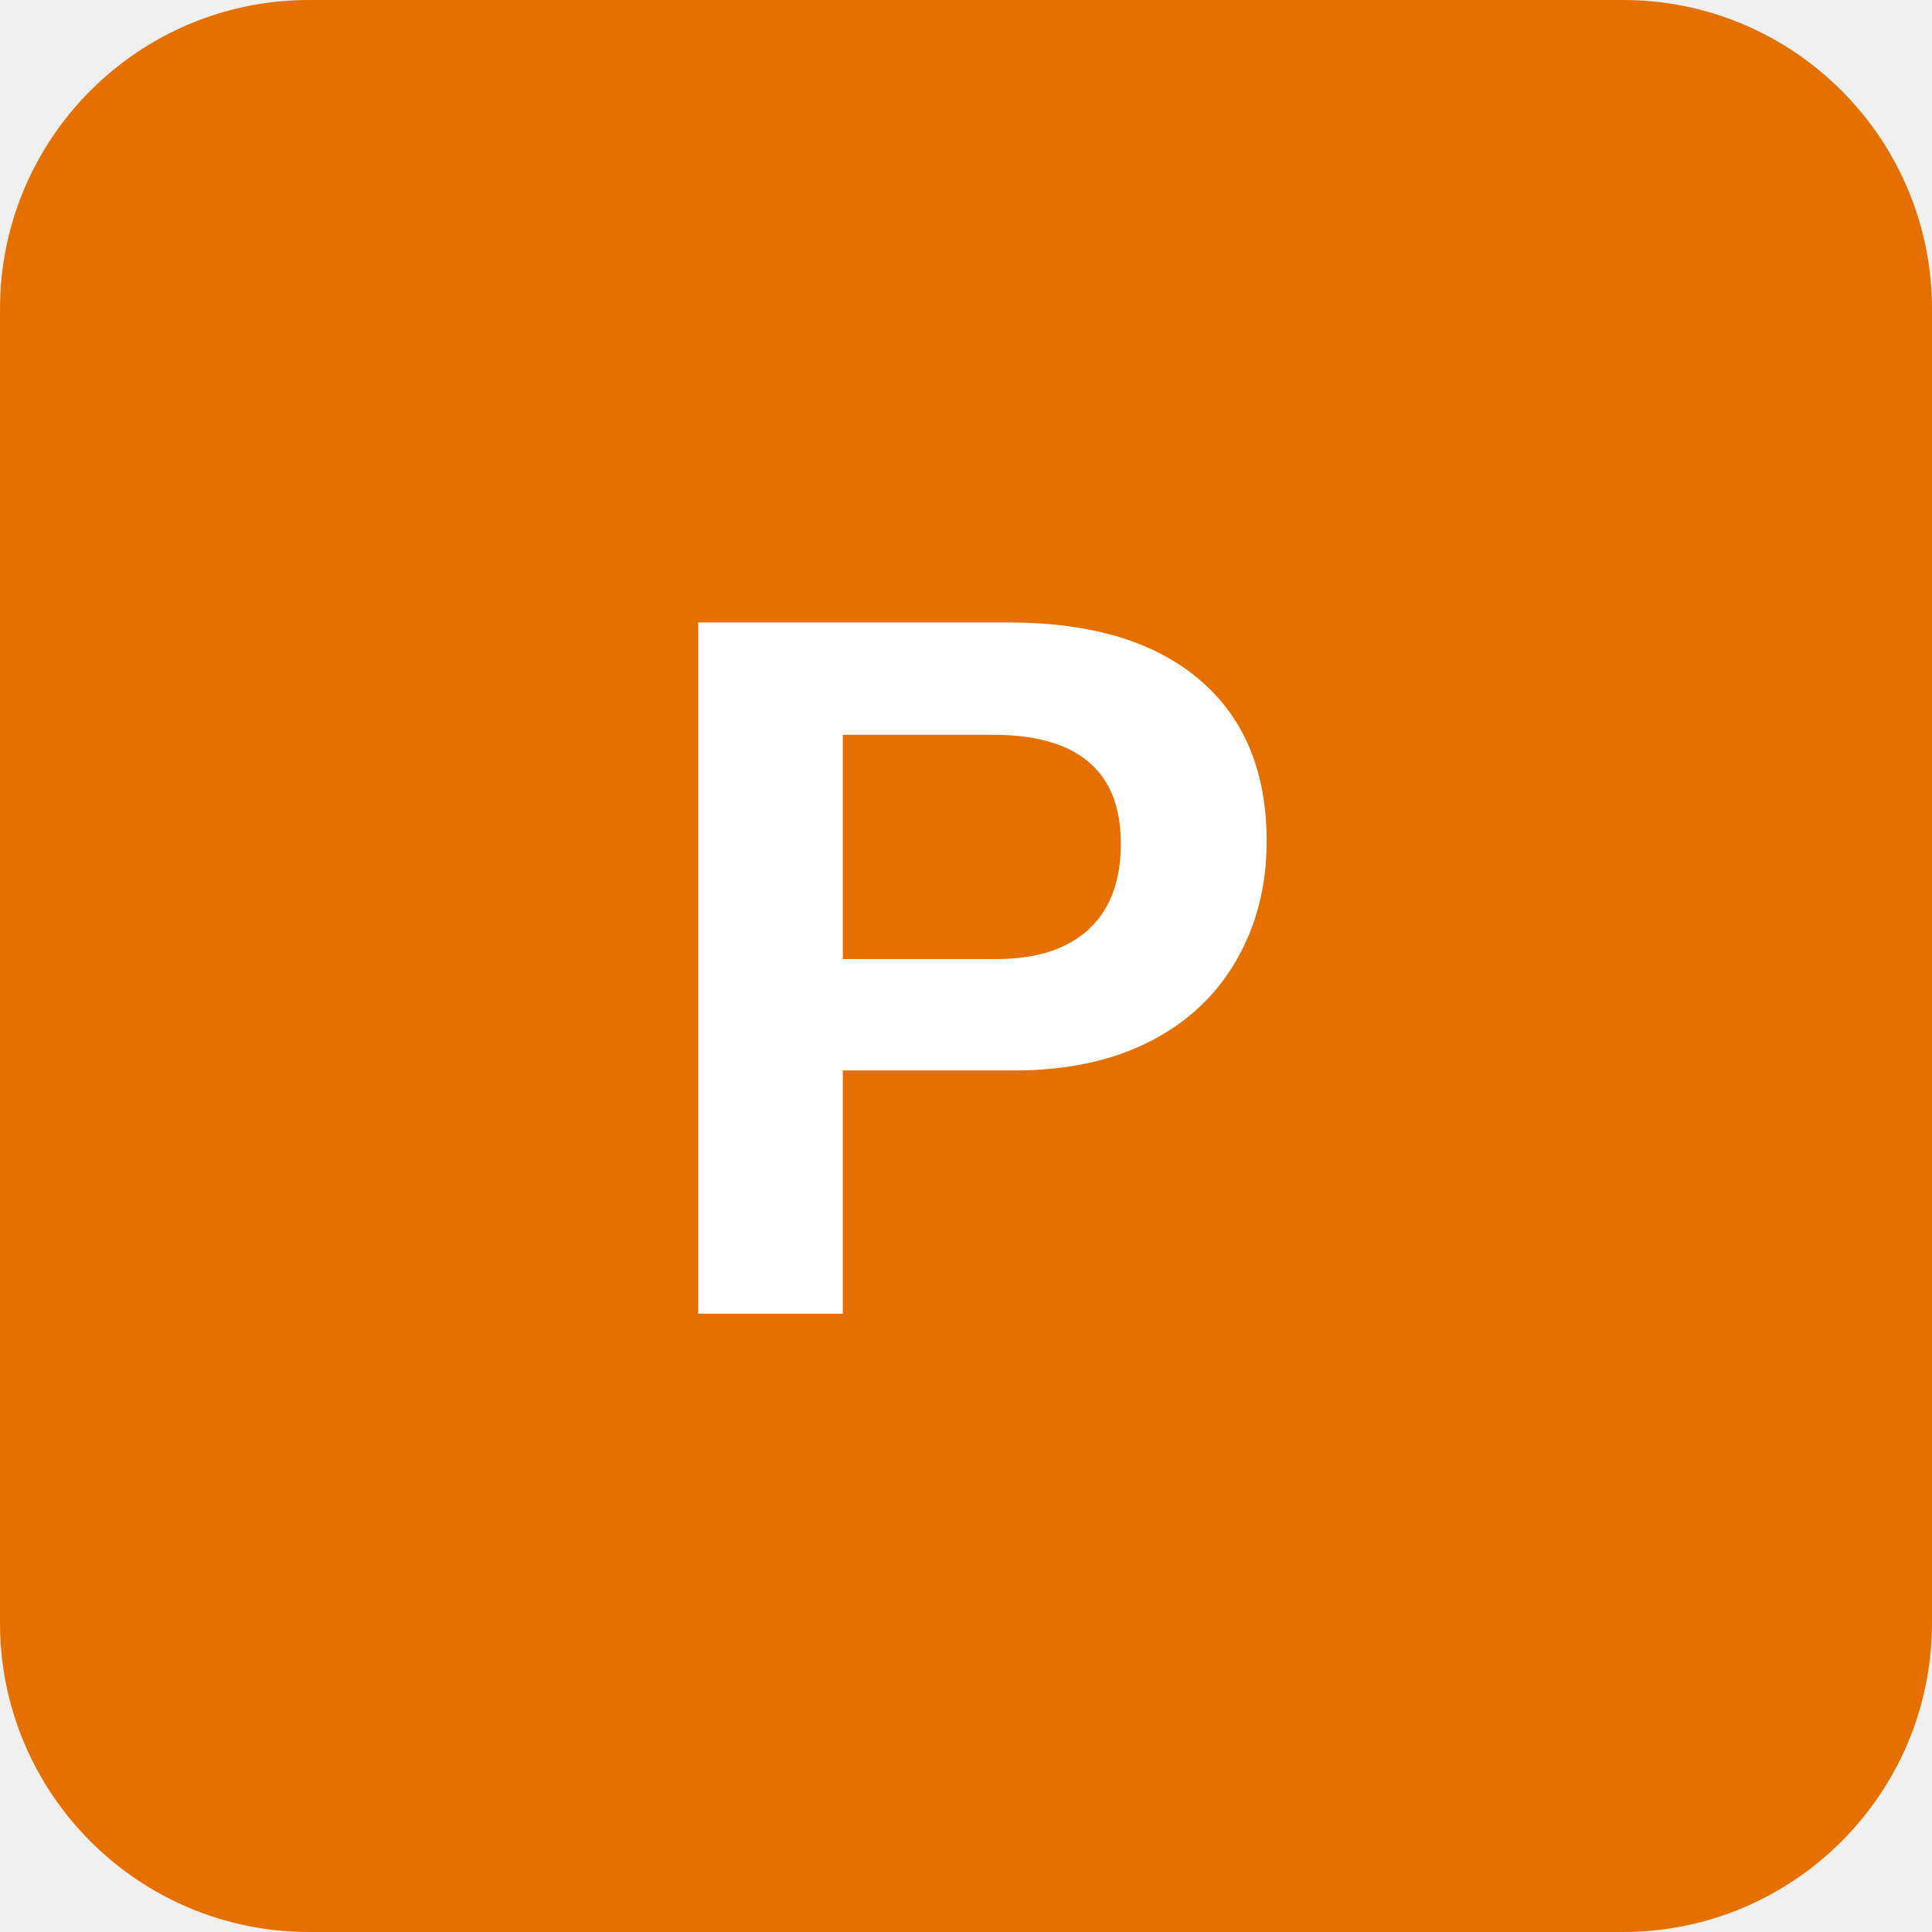
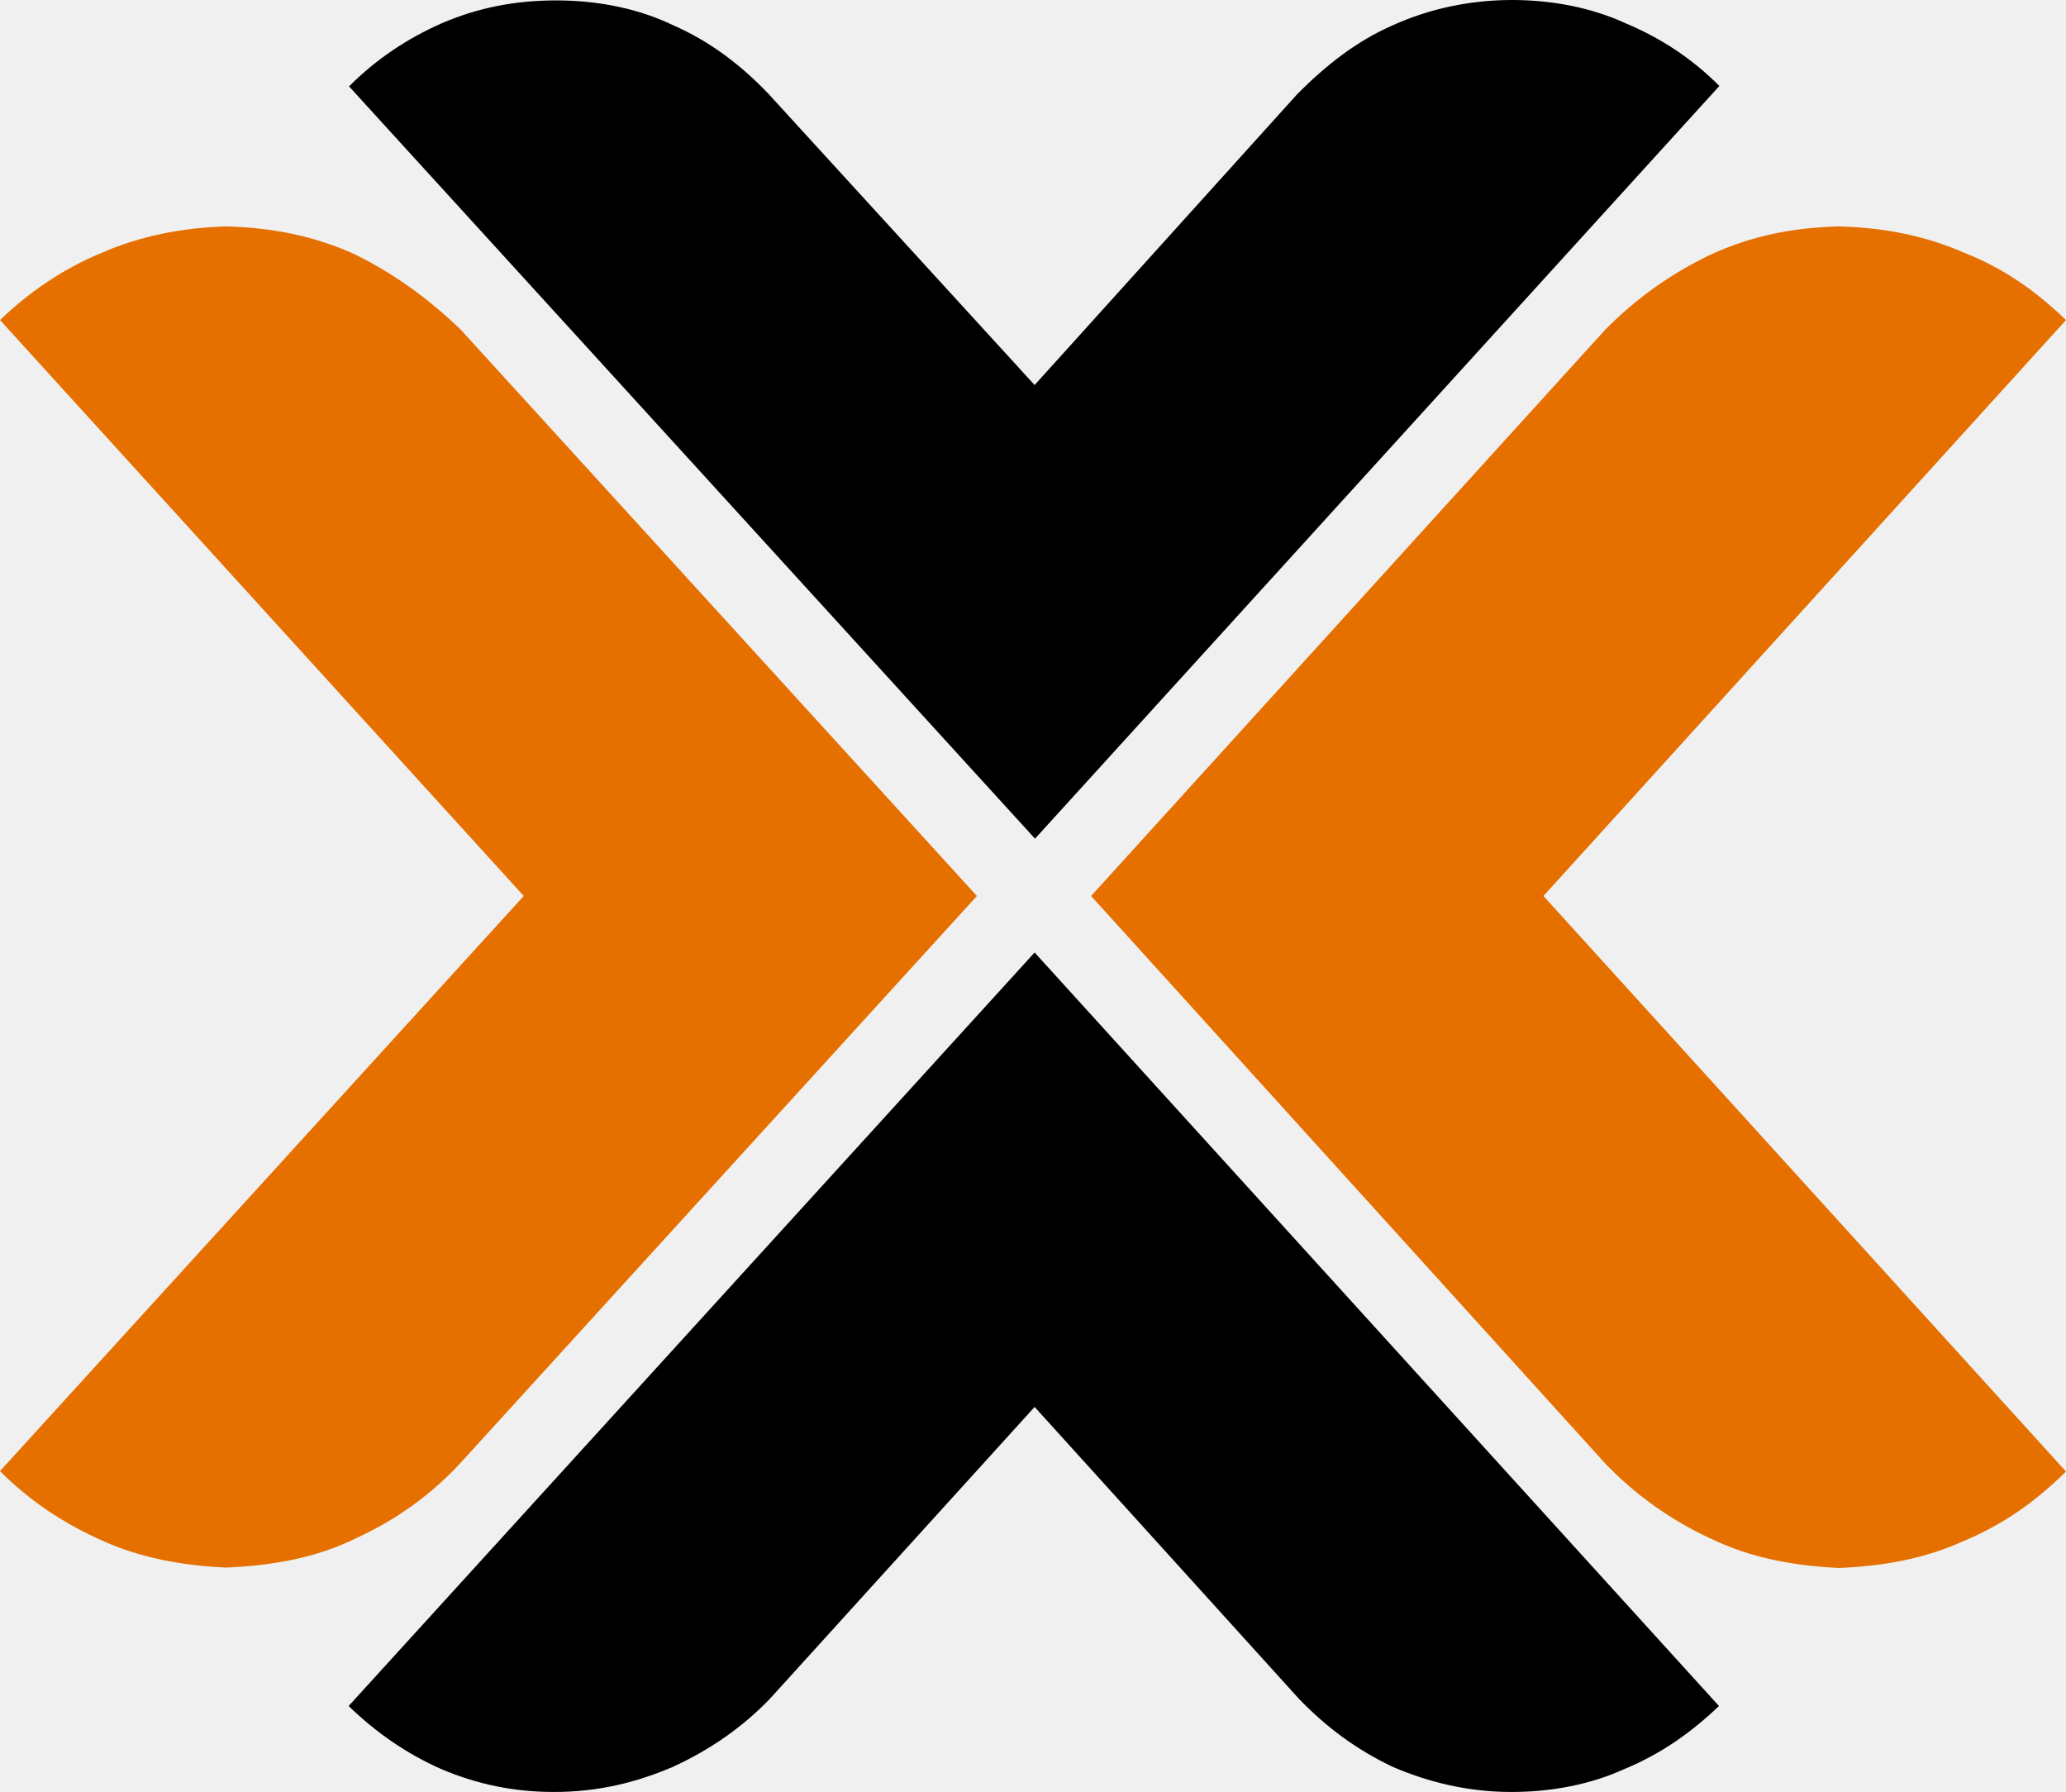
- <svg xmlns="http://www.w3.org/2000/svg" viewBox="0 0 100 100">
-   <rect width="100" height="100" rx="16" fill="#E57000" />
-   <text x="50" y="68" font-family="Arial,sans-serif" font-size="52" font-weight="bold" fill="#FFFFFF" text-anchor="middle">P</text>
+ <svg xmlns="http://www.w3.org/2000/svg" xml:space="preserve" viewBox="0 34 512 444">
+   <path d="M137.9 34.1c-10.5 0-19.7 1.9-28.5 5.7-8.6 3.8-16.2 8.9-22.9 15.6l170 186.4L426.1 55.3c-6.7-6.7-14.3-11.8-23.4-15.6-8.3-3.8-18-5.7-28-5.7-10.5 0-20.5 2.2-29.4 6.2-9.2 4-16.7 10-23.7 17l-65.2 72.2-66-72.2c-6.7-7-14.3-12.9-23.7-17-8.3-4-18.3-6.1-28.8-6.1M256.4 270l-170 186.7c6.7 6.5 14.3 11.8 22.9 15.6 8.9 3.8 18.1 5.7 28 5.7 11 0 20.5-2.4 29.4-6.2 9.4-4.3 17.5-10 24.2-17l65.5-72.2 65.4 72.2c6.7 7 14.3 12.7 23.4 17 8.9 3.8 18.6 6.2 29.4 6.2 10 0 19.7-1.9 28-5.7 9.2-3.8 16.7-9.2 23.4-15.6z" style="fill-rule:evenodd;clip-rule:evenodd" />
+   <path d="M56 90.1c-10.8.3-21.3 2.4-30.7 6.5-9.7 4-18 9.7-25.3 16.7L129.8 256 0 398.5c7.3 7.3 15.6 12.9 25.3 17.2 9.4 4.3 19.9 6.2 30.7 6.7 11.6-.5 22.4-2.4 32.3-7.3q15-6.9 25.8-18.6l128-140.5-127.9-140.3c-7.8-7.5-16.2-13.7-26.1-18.6-10-4.6-20.5-6.7-32.1-7m399.7 0c-11.6.3-21.8 2.4-31.8 7-10 4.8-18.6 11-26.1 18.6L270.4 256l127.4 140.6q11.25 11.7 26.1 18.6c10 4.8 20.2 6.7 31.8 7.3 11.6-.5 21.5-2.4 31-6.7 10.2-4.3 18-10 25.3-17.2L382.5 256 512 113.3c-7.3-7-15.1-12.7-25.3-16.7-9.4-4.1-19.4-6.2-31-6.5" style="fill-rule:evenodd;clip-rule:evenodd;fill:#e57000" />
</svg>
